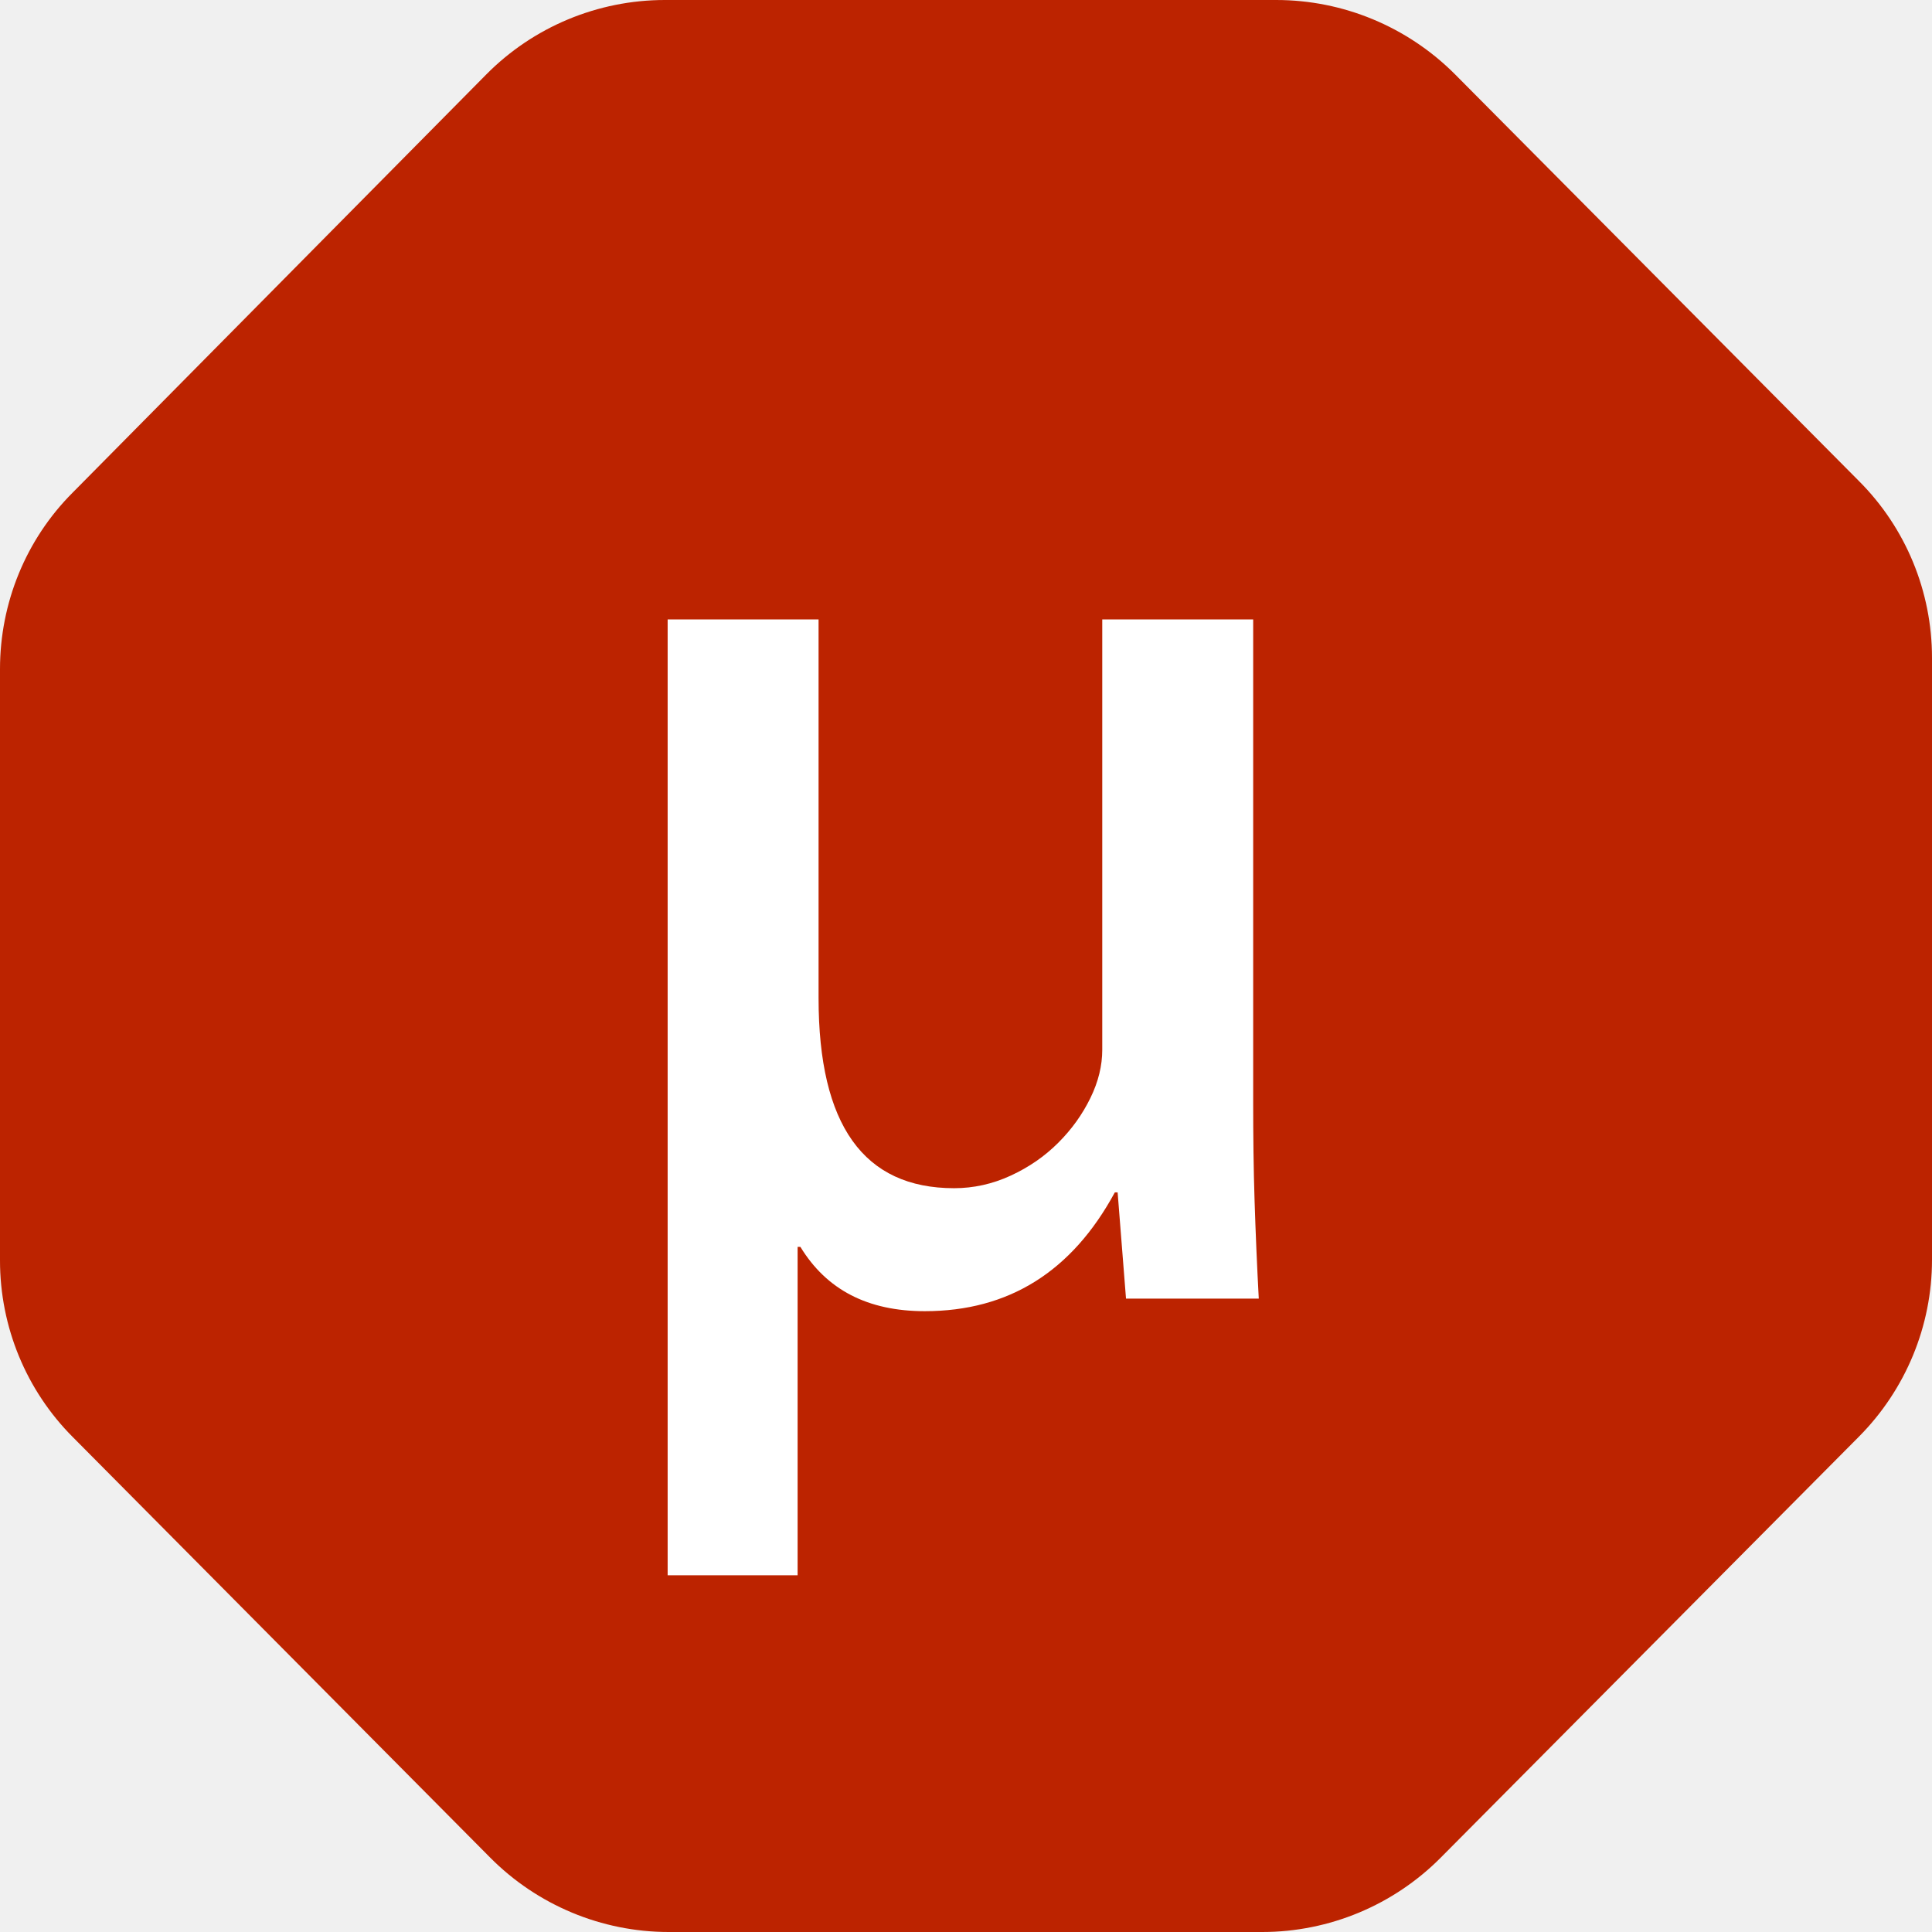
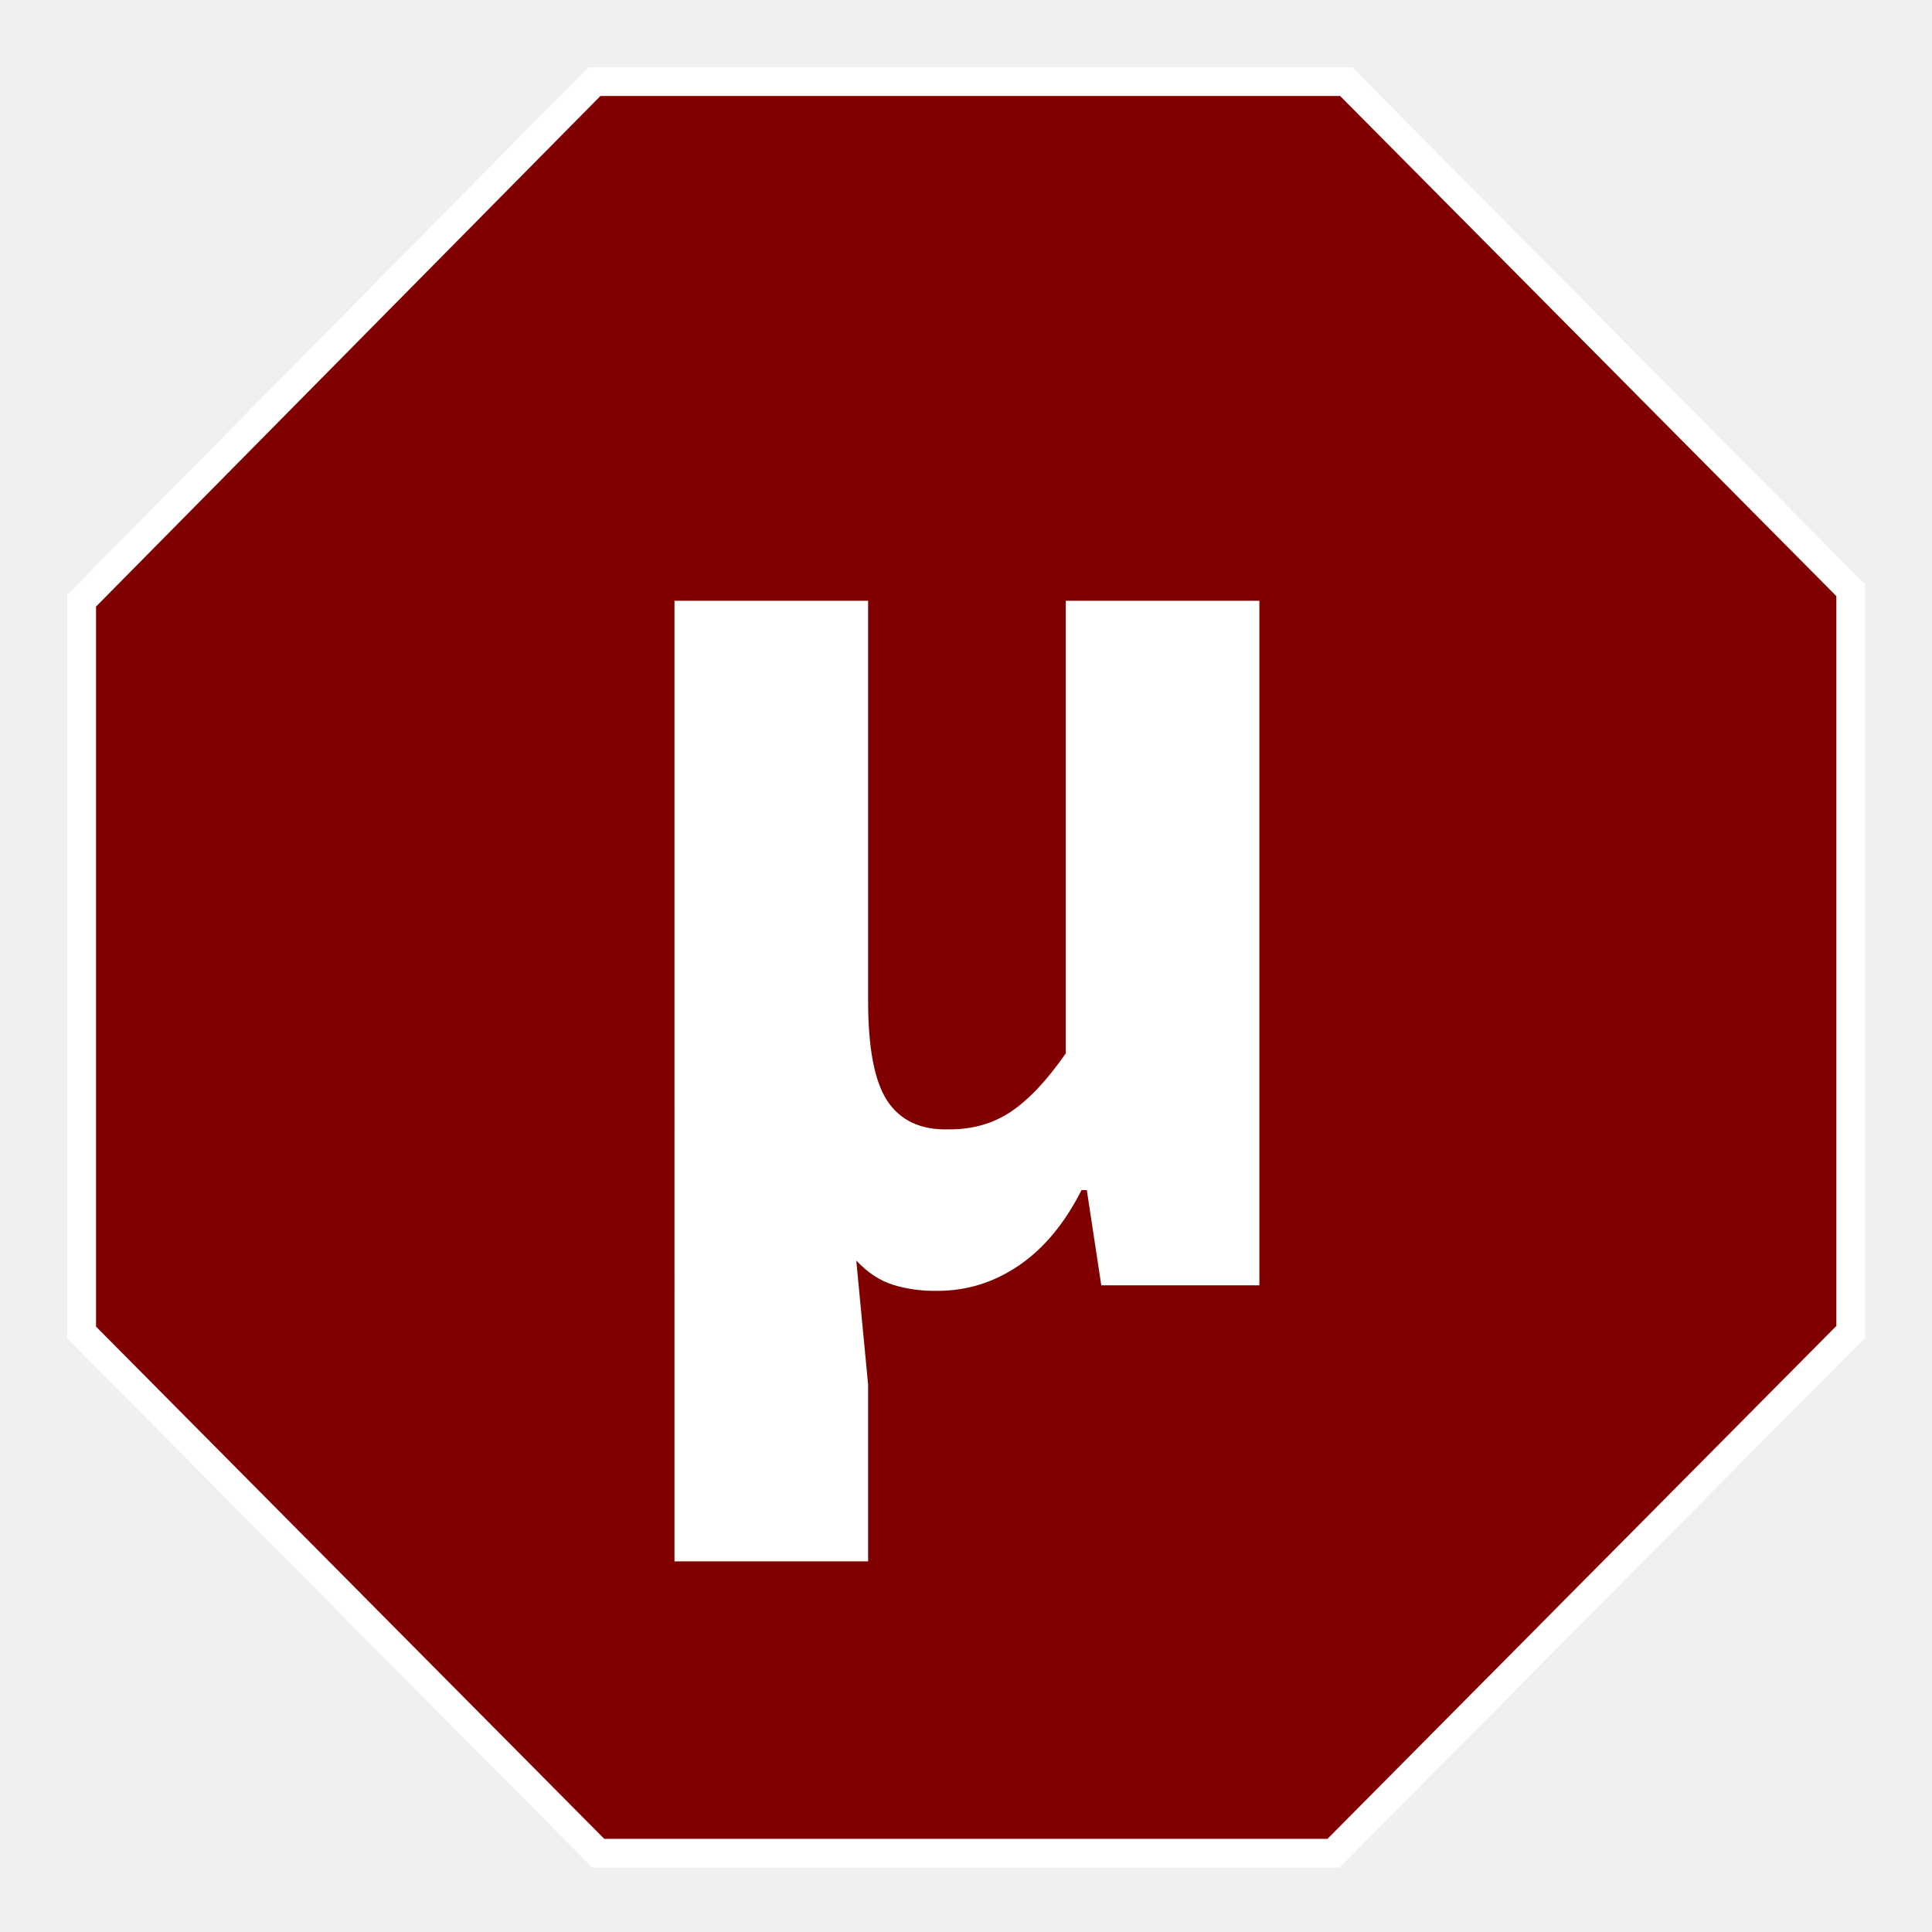
- <svg xmlns="http://www.w3.org/2000/svg" version="1.1" id="svg2" x="0px" y="0px" width="16px" height="16px" viewBox="-148.3 3.6 553 553" enable-background="new -148.3 3.6 553 553" xml:space="preserve">
-   <path id="path3788" fill="#BC2300" d="M-148.3,195.1v169.3c0,19,7.5,37.2,20.9,50.6L-8,535.3  c13.5,13.6,31.9,21.3,51.1,21.3H213c19.2,0,37.6-7.7,51.1-21.3l119.7-120.5c13.4-13.5,20.9-31.7,20.9-50.6V191.9  c0-19-7.5-37.2-20.9-50.6L268.1,24.8C254.5,11.2,236.1,3.6,217,3.6H42c-19.2,0-37.7,7.7-51.2,21.4l-118.3,119.6  C-140.9,158-148.3,176.2-148.3,195.1z" />
-   <g>
-     <path fill="#FFFFFF" d="M174,375.3l-2.4-30.4h-0.8c-12.3,22.7-30.4,34-54.4,34c-16.3,0-28.1-6.1-35.6-18.4H80v94H42.8V180.9H86   v108.4c0,36.3,12.9,54.4,38.8,54.4c5.6,0,11-1.2,16.2-3.6c5.2-2.4,9.7-5.5,13.6-9.4c3.9-3.9,6.9-8.1,9.2-12.8   c2.3-4.7,3.4-9.3,3.4-13.8V180.9h43.2v138.4c0,9.3,0.1,18.7,0.4,28c0.3,9.3,0.7,18.7,1.2,28H174z" />
+ <svg xmlns="http://www.w3.org/2000/svg" width="16" height="16" viewBox="0 0 603 603">
+   <g transform="translate(-2.900034,4.331804)">
+     <g transform="matrix(4.494616,0,0,4.478411,-1996.825,-3025.192)">
+       <g>
+         <path d="m 450.585,716.401 0,51.004 35.874,36.288 51.055,0 35.919,-36.333 0,-51.689 -35.038,-35.442 -52.207,0 z" style="fill: #800000; stroke: #ffffff; stroke-width: 2" />
+       </g>
+     </g>
+   </g>
+   <g transform="translate(-2.900034,4.331804)">
+     <g transform="matrix(0.975218,0,0,1.021715,0,0.07624875)" style="fill:#ffffff">
+       <path d="m 218.833,472.646 61.977,0 0,-53.967 -3.795,-37.945 c 3.592,3.707 7.58,6.201 11.963,7.484 4.383,1.282 9.109,1.88 14.177,1.792 9.372,-0.018 18.033,-2.618 25.982,-7.8 7.949,-5.182 14.607,-12.842 19.974,-22.978 l 1.686,0 4.638,29.091 50.594,0 0,-209.12 -61.977,0 0,138.289 c -5.938,8.16 -11.77,14.08 -17.497,17.76 -5.727,3.68 -12.403,5.49 -20.027,5.428 -8.819,0.22 -15.319,-2.644 -19.5,-8.59 -4.181,-5.946 -6.254,-16.294 -6.219,-31.041 l 0,-121.846 -61.977,0 z" />
+     </g>
  </g>
</svg>
